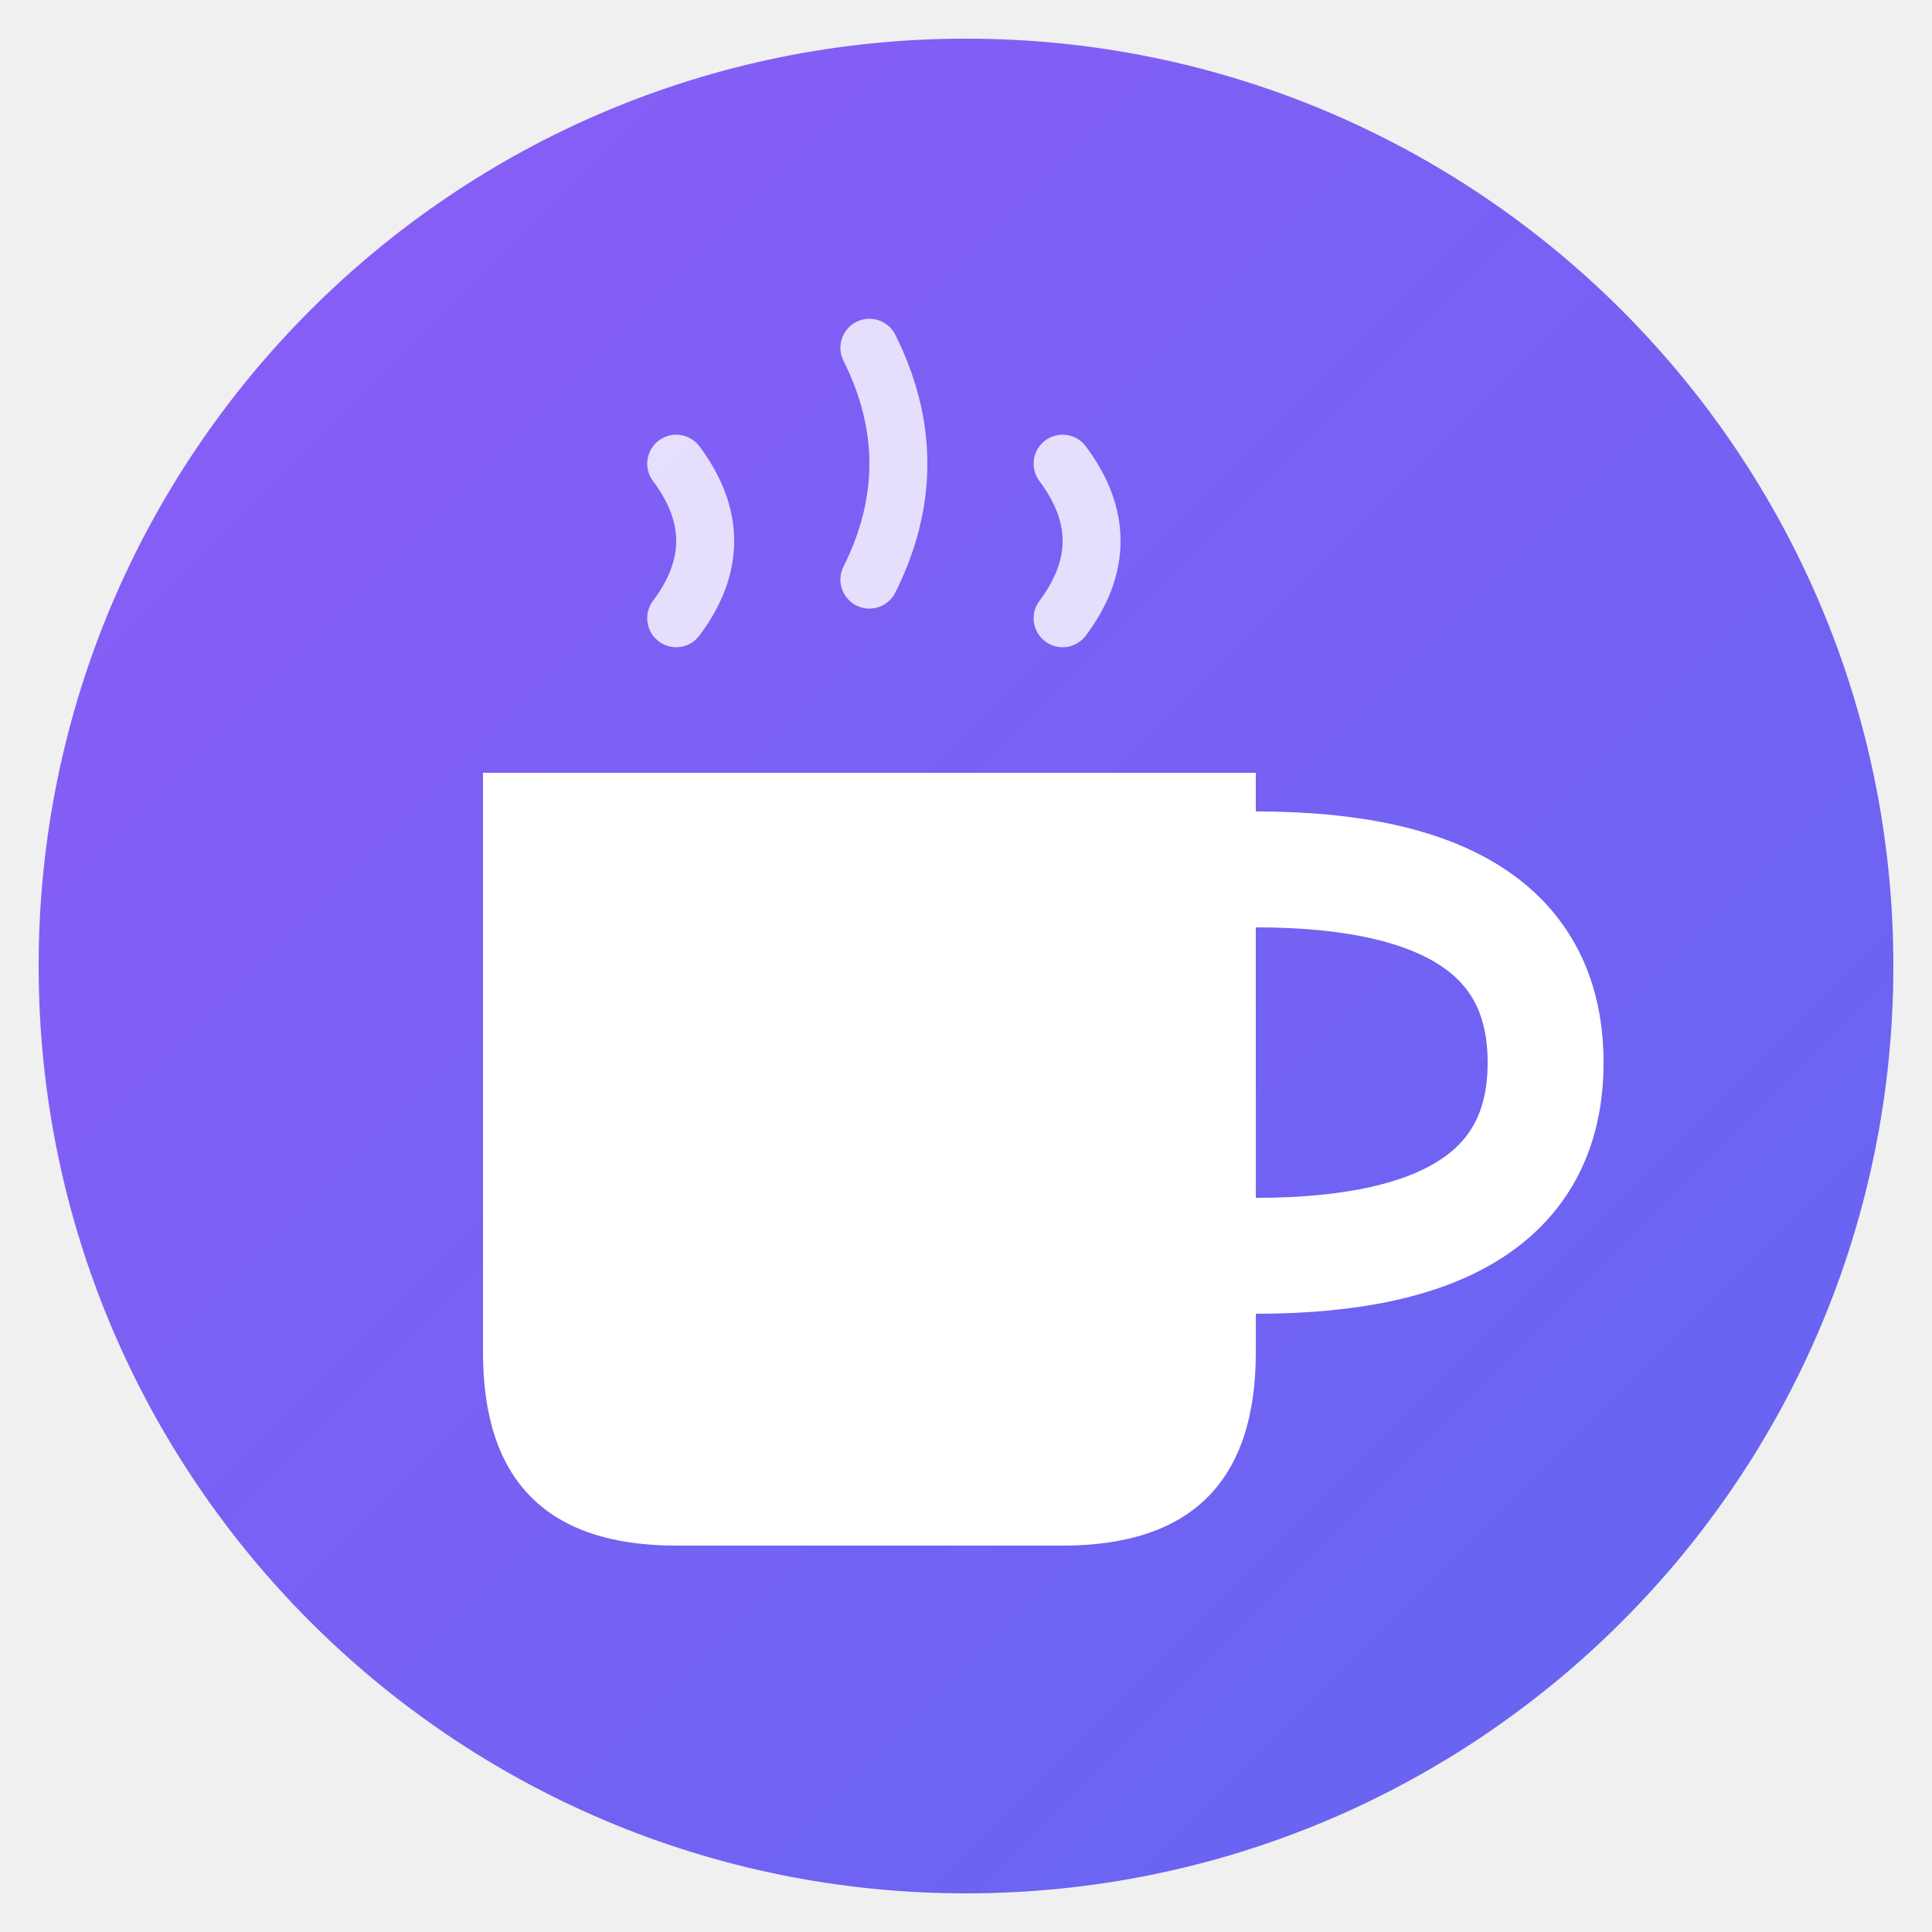
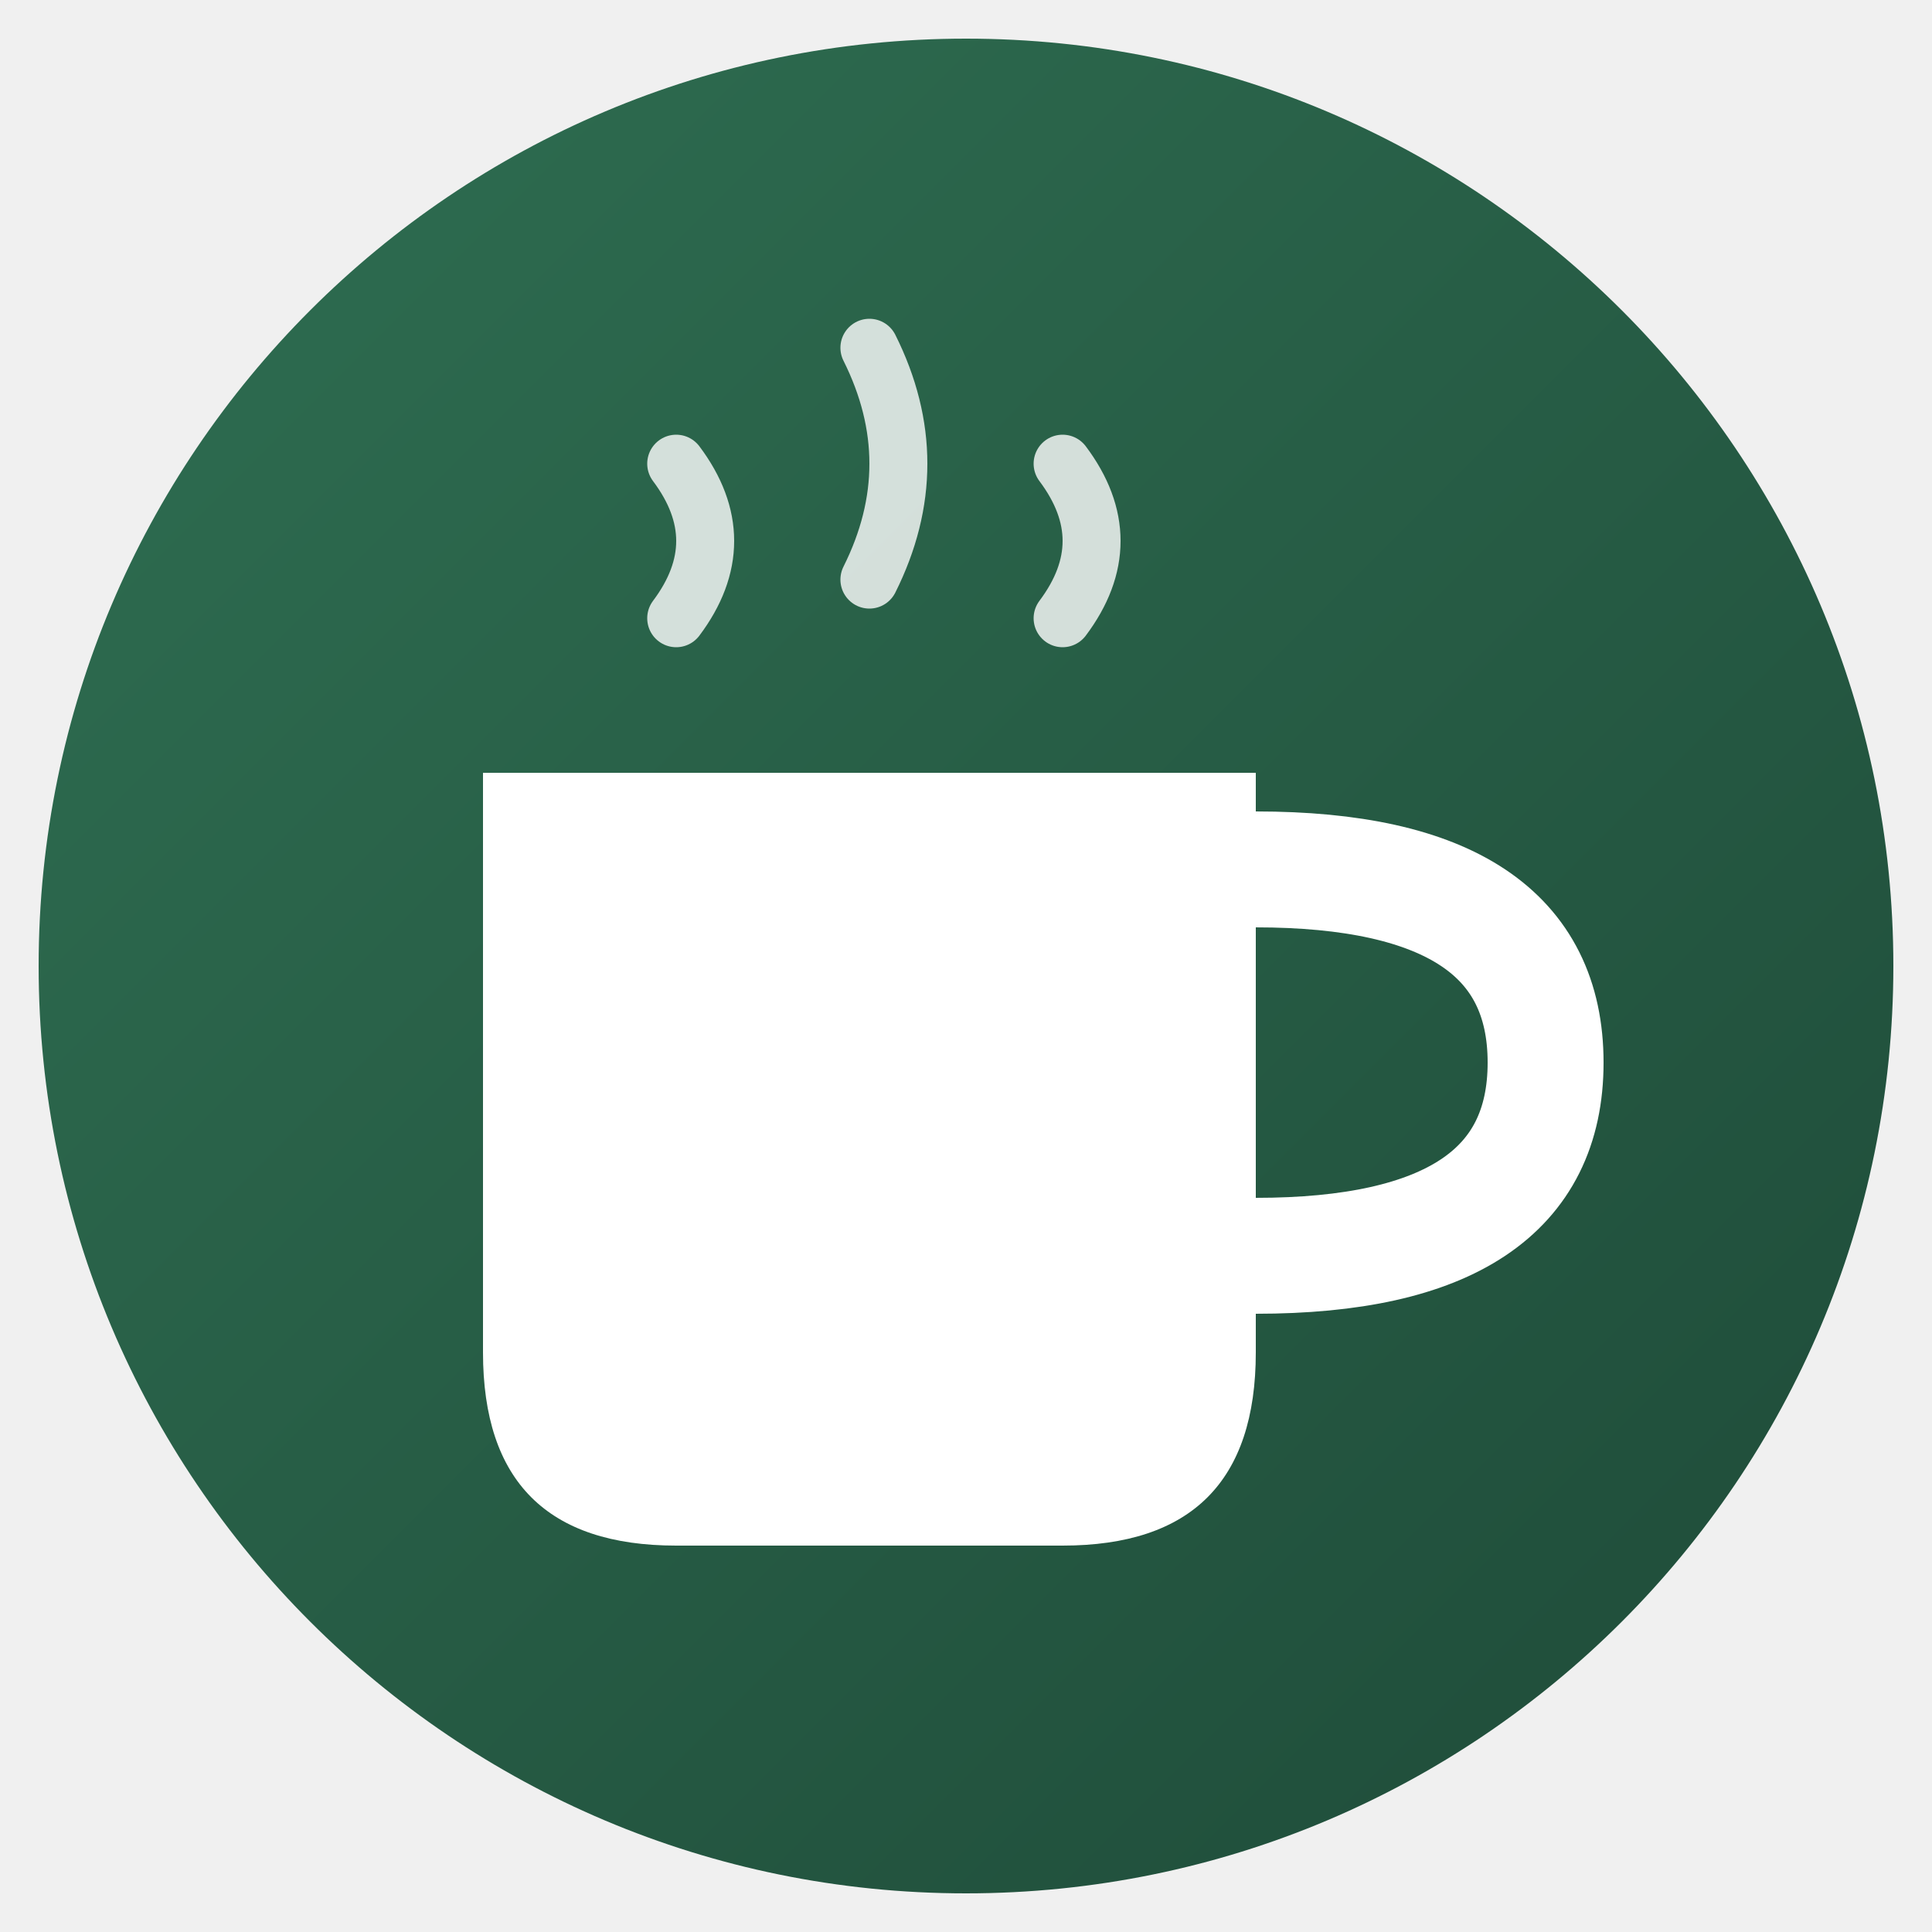
<svg xmlns="http://www.w3.org/2000/svg" viewBox="0 0 100 100" width="100" height="100">
  <defs>
    <linearGradient id="cupGradient" x1="0%" y1="0%" x2="100%" y2="100%">
-       <stop offset="0%" style="stop-color:#8B5CF6" />
-       <stop offset="100%" style="stop-color:#6366F1" />
+       <stop offset="0%" style="stop-color:#2F6F52" />
+       <stop offset="100%" style="stop-color:#1E4A38" />
    </linearGradient>
  </defs>
  <circle cx="50" cy="50" r="48" fill="url(#cupGradient)" />
  <path d="M25 40 L25 70 Q25 80 35 80 L55 80 Q65 80 65 70 L65 40 Z" fill="white" />
  <path d="M65 45 Q80 45 80 55 Q80 65 65 65" fill="none" stroke="white" stroke-width="6" stroke-linecap="round" />
  <path d="M35 32 Q38 28 35 24" fill="none" stroke="white" stroke-width="3" stroke-linecap="round" opacity="0.8" />
  <path d="M45 30 Q48 24 45 18" fill="none" stroke="white" stroke-width="3" stroke-linecap="round" opacity="0.8" />
  <path d="M55 32 Q58 28 55 24" fill="none" stroke="white" stroke-width="3" stroke-linecap="round" opacity="0.8" />
</svg>
